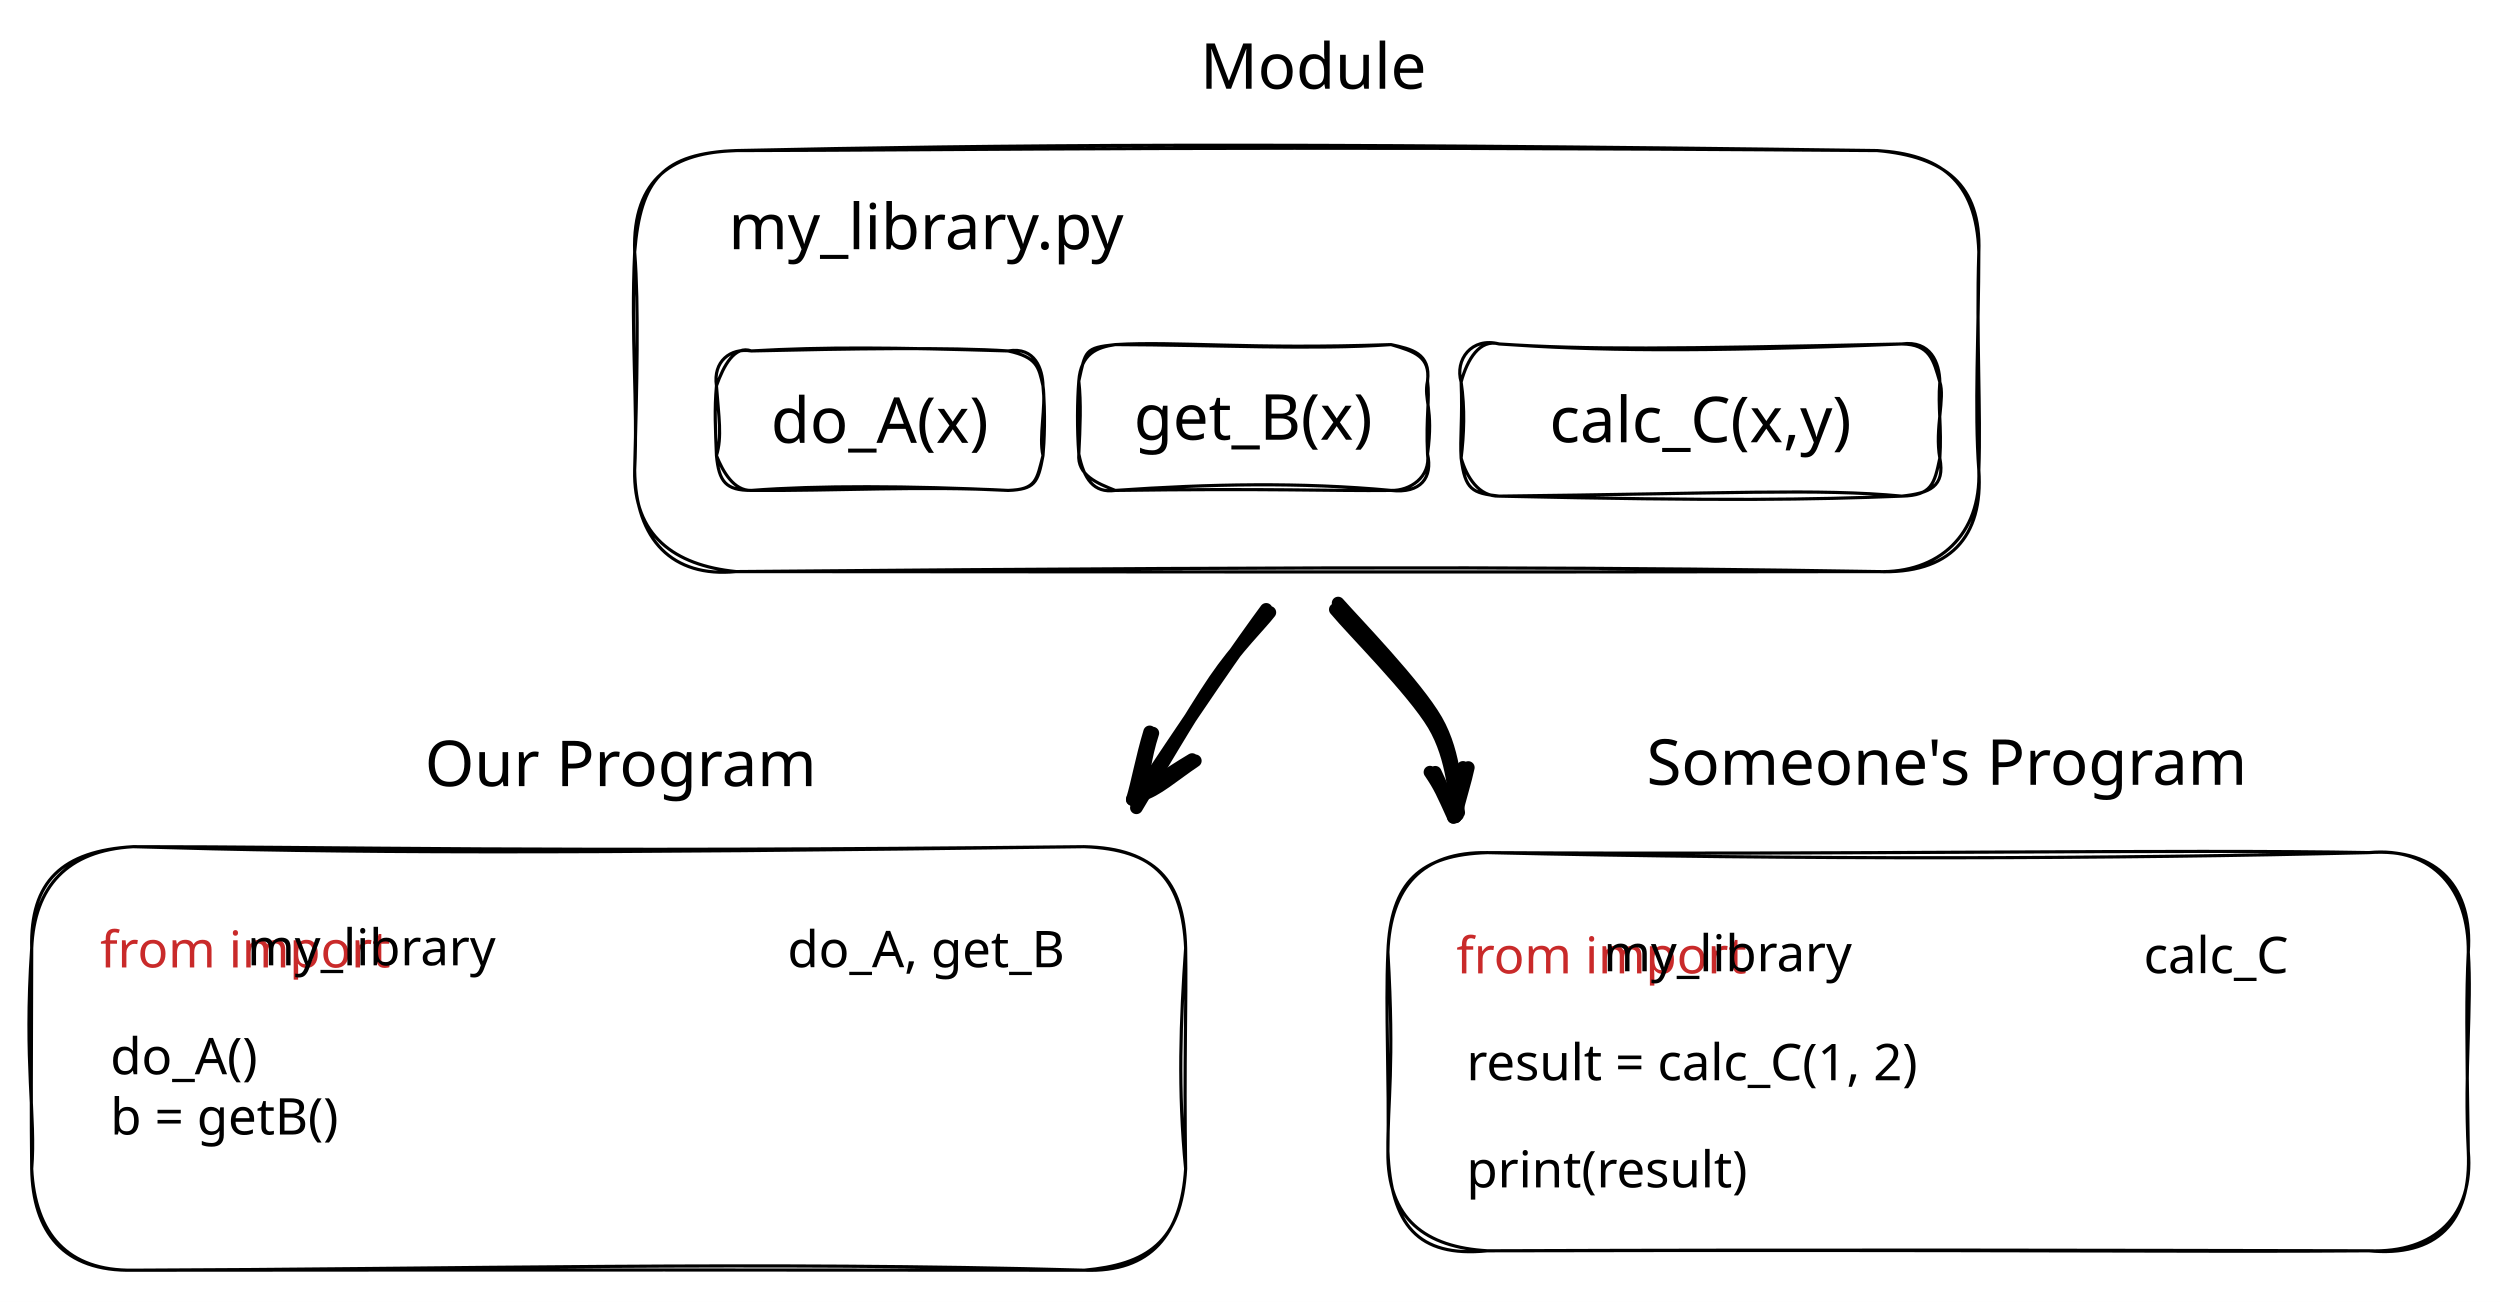
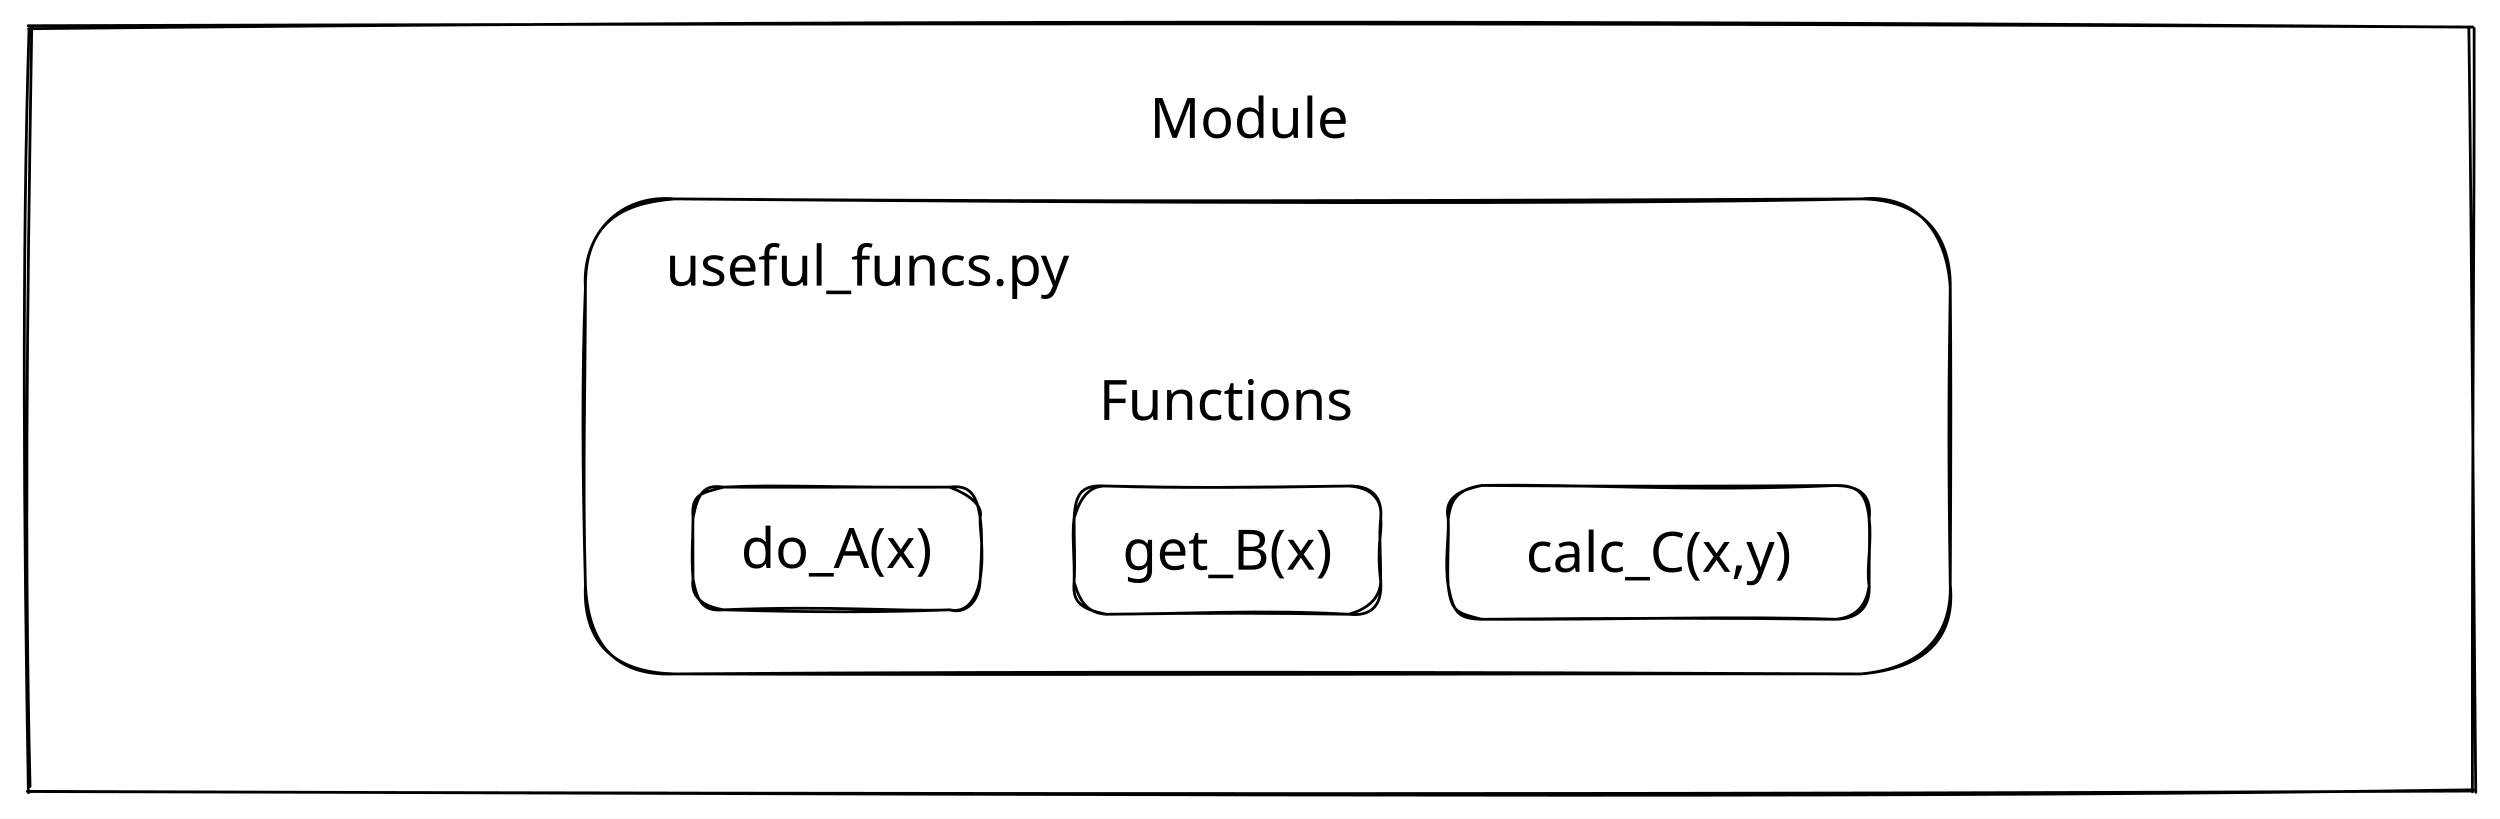
- <svg xmlns="http://www.w3.org/2000/svg" version="1.1" viewBox="0 0 788.6 410.675" width="788.6" height="410.675">
+ <svg xmlns="http://www.w3.org/2000/svg" version="1.1" viewBox="0 0 896.8 293.6" width="896.8" height="293.6">
  
-   eyJ2ZXJzaW9uIjoiMSIsImVuY29kaW5nIjoiYnN0cmluZyIsImNvbXByZXNzZWQiOnRydWUsImVuY29kZWQiOiJ4nN1cXFlz2shcdTAwMTZ+z6+gPFx1MDAwZjdTXHUwMDE1NL0vqZqHYMeO41x1MDAwNe9L7p1yySBAg0CyXHUwMDEwtvFU/vs9klx1MDAxZEsgXHRcdTAwMGJsXHUwMDE0ZfRgg7Y+3Tpff985fcQ/72q1tWDiWWtcdTAwMWZra9Z9y3Tstm/erX1cYvffWv7IdodwiETfR+7Yb0Vn9oLAXHUwMDFiffzjXHUwMDBm0/OMrlx1MDAxZFxcu27faLmDx8ssx1x1MDAxYVjDYFx1MDAwNCf+XHUwMDE3vtdq/0R/XHUwMDEzXHL5Viswh13Hii6IXHUwMDBlxW1RQWf37rvDqF1MsMZEYVx1MDAxYZ9hjzagvcBqw+GO6Yys+Ei4a+1+//ruWH9z+ifo6Izu2N2t+9YgbrZjO85xMHFcdTAwMWV7ZbZ6Yz9h1Cjw3b51breDXtj6zP7n60YujFp8le+Ou72hNVx1MDAxYU1d43pmy1x1MDAwZSbhPoSe9z6OwsdavOdcdTAwMWW+XHTFXHKEXHUwMDEwJlx1MDAwNElEMeHPR8PrOZWGZlpRISnSXFzOmLXuOq5cdTAwMWaa9Vx1MDAxYoq22LBrs9XvgnXD9vM5gW9cdTAwMGVHnunD84rPu/vRYVx1MDAxNI9zz7K7vVx1MDAwMHYyXHUwMDE2t2dFw45cdTAwMTVcdTAwMGLtIDjubNiKt92OXFzgr+TAXGbbT1x1MDAwM/PDJ2KvoE97vsf2hud/nvWmpEdNeVVg3cedSLiAfdNtjr1v2/uDsdz53CRo/6r+de35vO9Pn2I7x17bfPQoLKRUVFx1MDAwYoyJiFx1MDAxZoJjXHUwMDBm+3BwOHaceJ/b6sdO+C7RkZT3T9mZdHxFclx1MDAxZFx1MDAxZlEtXHUwMDExVlpcdTAwMTd2/OxeV93xNTN4vuMzUY7jK5b2e1wiZv2eIC2oQIrKXHUwMDA1/H7KaVJcdTAwMGX+lj5cdTAwMTg/andcdTAwMThcdTAwMWPbXHUwMDBmVmTy1N5Nc2A74cjGOI+cXHUwMDEzxqftXn16f/97clxmR1x1MDAxNjQ6c5fw9E+O3Vxy/XetXHUwMDA13bD8KddcdTAwMGVsoJTnXHUwMDEzXHUwMDA2drudnPRbYINcdPf0t4vM1a5vd+2h6ZzMmDhcdTAwMTds86lG6jzEXHSJOWJM48KAe9hpXYrLxr7T5aOO16S9XXpNqlx1MDAwZTiptUG01kRILlWaaXhcYjitNMVKMblCqsEoXHI5loJcdTAwMWNWXFxoxVx1MDAxOdZcdTAwMGJArkSquXePrvdd9/p8tz05659tu1x1MDAwM6nWXHUwMDE3pFx1MDAxYapp3LtcdTAwMTVRXHJLOMaM40uOXHUwMDExwaw40WT3ueJ+r5CY5/esLL/XXCLt9mmmYURcdTAwMDHZULWIwHpcdTAwMDXRUM3QXHUwMDAyXHUwMDFl+Dqi6VrBVaNspnlhrp5lmmdcdTAwMWKXp1x1MDAxYZ5wollxh1x1MDAxNdZCI1Gca1Sre7M5OOuTozHW5oVzeL3Tv6s65jTWXHUwMDA2KFhcdTAwMTBNVCroLpnGXHUwMDFjcI1cdTAwMDTth6QgMFx1MDAwMzK+MsxhjtOgY2pcdTAwMTZ0XFxcdTAwMDD7K8IrXHUwMDFh1Xji8O9Bfdc+r+Or7qZ36N881IdcdTAwMGJSjWQ4nmtWRDVcdTAwMDLhPMdnioCYZ0JcdTAwMTb2++xOV93vyVxcv4egpiS/p1x1MDAxOX6fRTaYUyxxSVHNgj74OrJcdTAwMDGKaF2tv7//MCmXb16Yr2f5Jmnm8pTDXHUwMDEyqZpcdTAwMTnkQeDDXHUwMDE1Yrx4XHUwMDFlrds8uFx1MDAxOTr1k+5I21x1MDAxYvCAT9h606068lx1MDAwNNdcdTAwMDZcdTAwMDbkcVxm/qzktMhjkk1cdTAwMDOPrlxmeYywqXxeRnpcdTAwMDFTYshMQfpcdTAwMDRLXG56lFx0jlx1MDAxNoHlXHUwMDFi0tGjXHUwMDE3TOxbp7lu17/t4pOLpn20p9ju6TQ7/XBN0/fdu1x1MDAwNFx1MDAxZn2Yd9/meF9N1lx1MDAwZrdU4/JcdTAwMWJcdTAwMGLIN6v198VNsfu+xHNcZnGtsYxcdTAwMWbuiniOsNzsXHUwMDFkQURwzrQqTnRcdTAwMTdcdTAwMWO1xE1nXz9cZmW3Pupe7J3e7ldcdTAwMWVuSlx1MDAxOVxu3Fx1MDAxY2klKFx1MDAwMSeexptcdTAwMTKGXG6Te1RSojFKTPtvr/CyXHUwMDEyeOnEtcBMMEJcdTAwMTZJJizJdFx1MDAxMHBTRHV5YdVgcuXY177pT1xmb5LJdYlcdTAwMWPKXHUwMDE01zlWJ5jDdIHr5dHcVGdmOW3aoKUghllu1oJpgmCQcfFcdTAwMTDqlvLNznDvy2jQ2Ljbdbbs21x1MDAxYnRadYQpKlxymM605FxccU1nXHUwMDE5XHKOXHUwMDEyQFx1MDAxOCFKKazo6lx1MDAwMJaQ7DG+UpSlXGJcdTAwMTZArKJcdTAwMDQlyVx1MDAxMPwliVx09m3xhVP42nPb46TsSlx1MDAwMkuVXG6sJ0uW14lY5WbBXHRGlGOKXHUwMDE2WHdcbpqfv56fb7VvrePekO9qNJo09yqPKy1y1Fd4vYCjXHUwMDA08MKIJEwgzVaGK8pQjlx1MDAxZLFQJNxcdTAwMTDQiJCYKvijUolcdTAwMGKgVs6JXCLiJ2UuXi1cdTAwMTVflnRcdTAwMTA2XHUwMDEyulxi2JfjXHUwMDFimpu6kFx1MDAxYXONNOeFcXEkNvC3r/7ne4RcdTAwMGVQz9enl/XGp6rjQktlgHRBijNg2KSvRbjgXCLUe4gpRaZDlrfWc5lcdTAwMGKyKb7BUlx1MDAxM/B6Sd9O0P00XHUwMDBmXHUwMDA3fqd8kXWg19HZsTuw3KH1n1HtwHe7vjmoXHUwMDAys6WNWlx1MDAwZcY8N/VcdTAwMGXahIeRWXF6m1x1MDAxY37Zv8FO2zycbO3Uu7rr3IydysNcdTAwMTgrg+ZmICV+XFxcdTAwMDNWXHUwMDEy8KNFklBmcNzSxCTm8jhcdTAwMDaNnkFo8eA/4VhyRSlTiYTMXG4zkIoqtdCCa1x1MDAxNtBcdTAwMTKx7Fx1MDAwYnFZx3dcdTAwMDe1xGZcdTAwMGY811x1MDAwZrLRxktFW45lcyH3OK9lYI4lSlVml7skRCiMYVGcO+fPtFx1MDAwYoFuVrutUFMqXHUwMDE0Jv1Aq4RcdTAwMWGaz4BOXHUwMDAwJENcdTAwMTmnJbDoXG6pk1x1MDAwMvIpg8hcdTAwMTA4mnEkM4hUXGJcdTAwMDNTyThcdTAwMTVSaM7SeVx1MDAxMsVcYoVpUiyCx7SeJC/rybdUfIlcdTAwMTE1/aBhXHUwMDBm2/awO23YU6HqdoFcdTAwMDR3XHUwMDA07NY4tFx1MDAxMlx1MDAxOYRgzlx1MDAxNFx1MDAwNFx1MDAwMpRcblBIUiTO6ppeaDQ2XHUwMDEwR1x1MDAxMP1cdTAwMTKhIWzQQqc6b1xy2y9cdTAwMWI1P5hKNsdcdTAwMDRhXHUwMDFhU41BOkBgkGF3XHUwMDFkQlx1MDAwYlwiwiVcdTAwMTdGlOJcdTAwMDIkbMoox1x1MDAxY1x1MDAwNevuYGBcdTAwMDcw+Fx1MDAwN649XGZmXHUwMDA3OVx1MDAxYc1PIex7lpmaU6BTyWOz84NcdTAwMTfecVpXxZ9qMX6iL8+f//qQeTYlydPDSiXYKERyTIG781x1MDAxNy/PXHUwMDAzRrilIFx1MDAxMd/tXfL/wouhYnZnXFxcdTAwMDSg4aFcdTAwMDDpXHUwMDE1l1wit5/7+rRzwtFtwyP7jVx1MDAwMyc4nbSqPitCXHUwMDE0XHUwMDExzXtUXGKCw5qWaSmywkVcdTAwMTicUHlzxFx1MDAwN1x1MDAxOCY5PPlcdTAwMTKSwlRLKpI1vatcdTAwMTZcdTAwMWa+NVx1MDAxYTtB7c/a01x1MDAwMiP+UCPZXHUwMDBioSVrj2zDloJcdTAwMTjPhZhAVGKGVfFcdTAwMWNxW6KD/lx1MDAwZT2/3Tzecta3d1x1MDAwZTm58n5xhKnHTNfLYv/VeMtcXOZM4Vxya5BIoFx1MDAwNlx1MDAxMS9cdTAwMDVwoCS0KlxycJ5cdTAwMGaE9/7RuytcdTAwMDG0aYOWXHUwMDAymMp/PYdhomDyXFygoOfuy86ouXW2Mzlry3XnYnRcdTAwMWbUt75UPpxcdTAwMTZsTrZYhsqegPrDjDGk8epcdTAwMTCWVTyaXHUwMDAxMFxu2lx1MDAxMIGd5YTThCr+2mWY4lx1MDAwMItXXHUwMDE1q4CuhDXLyUOVXHUwMDBiLYlcdTAwMTjn4bpfYWh9wZ734F7I7eDAf+BfL7fqhFx1MDAxZldcdTAwMWRaXHUwMDE4g5DPLdmJMlVcdTAwMDAtppDgWPHVhc28UKKKoDArXHUwMDBl4VQ50IKJNbHAvWpoPUqxKsDqyZKlIEVYft01XGYp54TQ4pjCW4rd7d257kancXI42uk5m+fnVcdcdTAwMTTXZCo2nl3EkYCpsDhcdFGEiF5hXHUwMDAwliVcYtOrOCFZMSZxXHR6kCFcdTAwMGU8LspbZmmO/SotsCTNmYuuufVcdTAwMDNE51a+XHRMXHUwMDEwOFx1MDAxNi6e1Oj3vrrr6OLq8PhB+lx1MDAwM94+PVxiLipfPsCEmsk+TUNMM4NcdTAwMDJtwWGkNSazhr1htldQI1x1MDAxMdzJrPpcdTAwMDFKX6pcdTAwMWbAmlIt0M96n/tcdTAwMTcuNVxy31x1MDAxYU3UXHUwMDFlrqrUXHUwMDE05Vx1MDAxNuxgRLFcdTAwMTac4+KcXHUwMDE2fNlrNjbuXHUwMDBlXHUwMDFi48mNsFx1MDAwZuqb7fXRVeVcdTAwMTGn0ZxCOImlwUJOg4BfkSSV/KRcdTAwMTVNLKKXXHTLeIEv5DSBdHk68d+1oplfXHUwMDBilK8jlVx1MDAxMoqCjFxc4D2mg3tqNbYu1MaNaZ9dnlx1MDAxZLUvJlx1MDAwN1VPLDJNs8t9XHUwMDFlM/fYXHUwMDAwgVx1MDAwN2pcbuIyiki5r8zSXHUwMDE0iYGsXHUwMDA3pmUlXHUwMDA0ZjDrQzAqXHUwMDE3mfVfXHUwMDA3uOh3XHUwMDBmfv/f8Lr2Z61rXHUwMDA1jffZmUXKSlx1MDAwNVuGVUtcdTAwMDItt3KAhDMoVaS4mtzqXHUwMDEwyzrvXW5cZo9s0/ROtrvnncOqc1x1MDAxYqdiTrwmcVnvXHUwMDBiXHUwMDE2Sy8yScNcdTAwMWZcdTAwMDBaqDjgV6G2f1d2cVx1MDAwZYVpXHUwMDE0ZrJcdTAwMTcpZz09w0ed3p1z0bvfs/utT6zXlJXPLkok59bBwVFAXHUwMDE2Y1GKUa0wXHUwMDEzgrJcdTAwMDKzNLSYoGAkKyVcdTAwMTNcIoiU4rVv4i5GYlx1MDAxZmrRXHUwMDBmK1RcdTAwMDFbSXPmgiu34k3kv5yEuWJcXEFQXvx12/lRakVcdTAwMDWi4srQXHUwMDEwXHUwMDAyg1x1MDAxZVx1MDAwMq1cYlx1MDAxOJqClyDIIExyrThGXHUwMDFhXHUwMDExsjJ4MWJgiPtcdTAwMTBcdTAwMTFcYtpcdTAwMDOop8EmsEGlXGJf+lx1MDAwNS5cdTAwMTVSpX9pSFx1MDAxMsZA1OtFwPfmRW+Lplx1MDAxM1x1MDAxMkP6tkVvdWRgLVxiUVx1MDAxYSNCXHRTPHbm2nNcdTAwMTlcdTAwMWExhIZJhGFChVx1MDAwNk0sUr0vVPU2P1x1MDAwN5hsTsJsrTlYpFx1MDAxOUGUZVx1MDAxOI5cZlx1MDAwZTE65Vxm5n5cdTAwMTG+XHScTkv9SkVvdeCoZHFHnPhcYjeCp5NcIi/eLVx1MDAxNynhlsJIfLt3yf9hXixqYM30vONcdTAwMDBcXPj52Vx1MDAwMmbs9lx1MDAxMzfEY7Z2a1t3jTSof+tEWzhcdTAwMDFHTyec5qxcYlff333/P1x1MDAxY+tcdTAwMDJwIn0=
+   eyJ2ZXJzaW9uIjoiMSIsImVuY29kaW5nIjoiYnN0cmluZyIsImNvbXByZXNzZWQiOnRydWUsImVuY29kZWQiOiJ4nN2ZXU/bSFx1MDAxNIbv+Vx1MDAxNSi96UrFne9cdTAwMGbugIWWslx1MDAwNVwiKrLb1VxuXHUwMDE520lMXHUwMDFj2/gjXHRU/Pc9Nqnt2ElcYqiJsstFRGbGnjOT5533XHUwMDFj+8fO7m4reVxindb+bsuZWKbn2pE5bn3I2kdOXHUwMDE0u4FcdTAwMGZdJP9cdTAwMWVcdTAwMDdpZOUj+0lcdTAwMTLG+1x1MDAxZj+aYWj03OQ2XGJcdTAwMDaGXHUwMDE1XGafL3M8Z+j4SVxmXHUwMDAz/4bvu7s/8s/KRJFjJabf85z8gryrnItyXW89XHUwMDBm/HxezFx1MDAxOMGEcFqOcOPfYb7EsaG7a3qxU/ZkTa3420E66oRBr6PDfs+KhqfRqFNO23U97yp58J5XZVr9NKpcdTAwMDRcdTAwMTUnUTBwOq6d9LPZa+3FdXFcdTAwMDC7Vl5cdTAwMTVcdTAwMDVpr+87cTxzTVx1MDAxMJqWmzxkbVxiXHUwMDE1rc+7sL9btkzgm0TYUFxiYaSVoERhUvRm11OqXGaptaKcII6kqsd1XHUwMDE0eEGUxfVcdTAwMGXlf2Vkt6Y16EF4vl2MSVwi049DM4JcdTAwMWasXHUwMDFjN/65YkSLtr7j9vpcdDQyVs7n5PsuqVx1MDAxNEQzKYuObJLw1M5cdTAwMTH4p7oxvj3dmJ9MlFTQactTXHUwMDE5bjb+uE5TlahcdTAwMTmqXHUwMDEyZ1KuoYLA98+Tof147t9R3vaRXHUwMDFi2+MwXHUwMDFht4pxT9P/yjjT0DaficJCSkW1XHUwMDA27kTJnOf6XHUwMDAz6PRTzyvbXHUwMDAya1BCuFNZSIP+mTir4MuF4Fx1MDAxM4SZoPCxOvjzV73t4GNs0MXgM7kh8Fx1MDAxNWtyT0Sde1iPUIpp9Fx1MDAxYfBnqGlcdTAwMTD+KyEsf+vAT67cx2eQZlpPzKHr5VtbNOd0wv7Ywc3B+8lv1T2MXHUwMDFkmLR2l2z4gef2MoBbXHUwMDE2LMOJZthOXFzwlGLA0LXt6qlvQVxmJtwzOl3lsFx1MDAwZVwit+f6pvetXHUwMDE24lK1LfdcdTAwMWHBXHUwMDE3elxyXHUwMDE3hCFcdTAwMDHMrSy54/g4XHUwMDFh+/1LPfRcdTAwMDJ+75y108lle9slp8BNmNaaKi2YYlQ1vFx1MDAwNtArutnaJIcxamqONTVcdTAwMDdi4JRxSl+huVxymo396e77Uf/g811buPc9cX5L/+j2ttFslFxcSD5AwFx1MDAxOdaEr0z+/FVvO/mMLyOfbYp8LZrgzzFcdTAwMWJIxjiR9H9pNj0nuTnctNu8cFxc192miPHtdsNcdF4kOi0ph1x1MDAxZlivrjn+Ndg7Sc1jTk/J504ncTv9h+tt15yWxFx1MDAxMCAqjrHESvJZyYHZXHUwMDEwkFx1MDAxMpR4SFwiiitcdTAwMDfQL3dcdTAwMWKOm6Jjqi46yVx1MDAxOYE09FWa26DZiMd2eMbj8U33bjRI20n36jLxttBseMXHa9zDXHUwMDBlK6YkWr2wmb/obedeLeOe6Y1xT+dwP6+ygZ9MgEG+Jsv6r5hccliEdXP0fvLhYbN+88KBXfebaphvt1x1MDAxY1apoWvSY4hpXCJcdTAwMTRdWXmfrpxoLM2vX7Bljs9i1f0zfNzbduVcdEFccrxIeYTymSSvklx1MDAwM/5q5TGlXHJcdTAwMDF30FJklaXWTVx1MDAxZGKJXHUwMDE2RjPVJWNMUVx1MDAwMStZtyEtlatilWJtTZ5BXHUwMDA0XVx1MDAwNC7mjCOBqrb8YrL05Xiv0z64IPee9/180jk4unT7W4+uJsZ8W8jZZdJYo1FI1Vx1MDAwNJQ0XHUwMDFl/WLEJIFcdTAwMWNJv4LHN/pcdTAwMDTDlFBSKVvX7Vx1MDAxM2nsdFPvppv6VmyEXHUwMDBmc71cdTAwMDLrmctcbivwnG6yxCmSIFxcZFx1MDAxMzPLqXtCPaQ3KVx1MDAwYuPFL1ioVlxcXHUwMDAybquXIde3avgpanfuuoMz73J4dWTxaOtfsCjBXHJcdTAwMGVcdTAwMDet5FxccU1rroD184NcdTAwMDHFJNgnRnp9tb+Qc1TGXHUwMDFiKoNDXHUwMDE3gTvoXHKkY5BcdTAwMTVwXHUwMDAwYF3pXHUwMDE4bsjsa2Cn1dylqi61UXVNI3mTqOjiPEszkZk+WT3R8vZS1nXvQutwOOq1x+3urXl4sfWaXHUwMDAyP2IgXHUwMDA2wlx1MDAxOGZI1N1KXHUwMDBiQ26mxtHzSpymprBcdTAwMTJaXHUwMDEwijZgXWsucZqaOlx1MDAwMYNIXHUwMDAwwXhcdTAwMWJkVVx1MDAwNrNUWUvLXHUwMDE4rFx1MDAxNz5BYFRiymSlsH1JXl++Xdyiv1x1MDAwNo+n7ORw9Ohe8Mi8xtsuLzatY1x1MDAxNFx1MDAxNkpDYY5n5IUlM6Cc01xmXG5cdTAwMDcwNrHGV6NSZC9htZJSg6jVvDRR0rzUoUJk7lm116n44FxmUJxjtpm8XHUwMDEx0kZcXHnGsWrBsjN9ctYyw/AqgVtcdTAwMTa1XHUwMDE0XHUwMDA069pTUZa3aY1cXGd82NzOd938L6M/Zz9cdTAwMDPMyVx1MDAwYrOnnad/XHUwMDAxLOXsPCJ9
  <defs>
    <style class="style-fonts">
      @font-face {
        font-family: "Virgil";
        src: url("https://unpkg.com/@excalidraw/excalidraw@0.14.2/dist/excalidraw-assets/Virgil.woff2");
      }
      @font-face {
        font-family: "Cascadia";
        src: url("https://unpkg.com/@excalidraw/excalidraw@0.14.2/dist/excalidraw-assets/Cascadia.woff2");
      }
    </style>
  </defs>
-   <rect x="0" y="0" width="788.6" height="410.675" fill="#ffffff" />
-   <g stroke-linecap="round" transform="translate(226.0002 110.6998) rotate(0 51.5 22)">
-     <path d="M11 0 M11 0 C42.07 -0.73, 73.68 -1.21, 92 0 M11 0 C34.22 -1.32, 55.48 -1.13, 92 0 M92 0 C101.17 1.98, 101.65 5.08, 103 11 M92 0 C100.6 -1.42, 102.88 5.87, 103 11 M103 11 C104.02 17.82, 101.6 27.05, 103 33 M103 11 C103.83 19.69, 103.39 28.96, 103 33 M103 33 C101.42 41.75, 100.36 43.63, 92 44 M103 33 C101.02 40.54, 101.01 43.75, 92 44 M92 44 C60.79 42.5, 31.75 42.39, 11 44 M92 44 C65.14 42.53, 37.57 44.2, 11 44 M11 44 C2.92 43.98, 0.8 41.27, 0 33 M11 44 C5.51 44.18, 2.01 38.08, 0 33 M0 33 C1.82 27.15, 0.71 20.76, 0 11 M0 33 C-0.32 24.87, -0.68 18.47, 0 11 M0 11 C-1.12 3.37, 4.31 -1.06, 11 0 M0 11 C2.23 4.65, 5.8 -1.92, 11 0" stroke="#000000" stroke-width="1" fill="none" />
+   <rect x="0" y="0" width="896.8" height="293.6" fill="#ffffff" />
+   <g stroke-linecap="round" transform="translate(248.6001 174.7499) rotate(0 51.5 22)">
+     <path d="M11 0 M11 0 C34.08 0.08, 54.16 -0.05, 92 0 M11 0 C29.97 -1.05, 50.09 0.25, 92 0 M92 0 C99.07 -0.93, 101.81 2.52, 103 11 M92 0 C97.35 1.96, 104.33 5.84, 103 11 M103 11 C102.68 14.52, 104.62 22.73, 103 33 M103 11 C103.64 15.57, 103.75 21.65, 103 33 M103 33 C101.67 40.2, 98.23 45.36, 92 44 M103 33 C102.86 41.23, 97.67 45.71, 92 44 M92 44 C74.08 44.74, 51.14 42.43, 11 44 M92 44 C68.62 44.9, 44.15 44.99, 11 44 M11 44 C3.81 44.7, 1.54 41.34, 0 33 M11 44 C5.13 43.08, -1.1 40.27, 0 33 M0 33 C0.01 22.33, -0.14 13.83, 0 11 M0 33 C-0.69 24.64, 0.02 17.5, 0 11 M0 11 C1.8 1.77, 4.2 -1.07, 11 0 M0 11 C-0.72 2.28, 3.14 2.13, 11 0" stroke="#000000" stroke-width="1" fill="none" />
  </g>
-   <g transform="translate(235.5002 119.6998) rotate(0 42 13)">
+   <g transform="translate(258.1001 183.7499) rotate(0 42 13)">
    <text x="42" y="20" font-family="Cascadia, Segoe UI Emoji" font-size="20px" fill="#000000" text-anchor="middle" style="white-space: pre;" direction="ltr">do_A(x)</text>
  </g>
-   <g stroke-linecap="round" transform="translate(340.3 108.7) rotate(0 55 23)">
-     <path d="M11.5 0 M11.5 0 C31.02 -1.17, 52.77 1.57, 98.5 0 M11.5 0 C42.1 0.08, 74.25 1.75, 98.5 0 M98.5 0 C104.81 1.41, 111.1 2.6, 110 11.5 M98.5 0 C106.04 2.2, 110.89 3.89, 110 11.5 M110 11.5 C108.71 17.56, 111.99 19.87, 110 34.5 M110 11.5 C110.77 17.32, 109.44 22.58, 110 34.5 M110 34.5 C111.03 41.8, 104.44 46.18, 98.5 46 M110 34.5 C111.68 41.92, 107.9 47.06, 98.5 46 M98.5 46 C70.01 43.35, 41.12 43.93, 11.5 46 M98.5 46 C79.48 46.21, 60.72 45.31, 11.5 46 M11.5 46 C4.64 46.94, 1.6 42.33, 0 34.5 M11.5 46 C5.84 43.75, -0.55 41.23, 0 34.5 M0 34.5 C0.42 26.24, 0.77 18.27, 0 11.5 M0 34.5 C-0.59 26.85, -0.49 17.47, 0 11.5 M0 11.5 C0.64 2.78, 5.77 0.86, 11.5 0 M0 11.5 C2.14 1.91, 1.79 1.02, 11.5 0" stroke="#000000" stroke-width="1" fill="none" />
+   <g stroke-linecap="round" transform="translate(385.3 174.35) rotate(0 55 23)">
+     <path d="M11.5 0 M11.5 0 C39.26 0.63, 62.7 0.69, 98.5 0 M11.5 0 C37.57 0.87, 61.92 0.44, 98.5 0 M98.5 0 C104.88 -0.21, 110.74 2.33, 110 11.5 M98.5 0 C106.82 0.45, 110.72 5.11, 110 11.5 M110 11.5 C110.58 17.15, 108.42 20.71, 110 34.5 M110 11.5 C109.32 17.66, 109.99 23.35, 110 34.5 M110 34.5 C109.52 40.89, 104.54 44.35, 98.5 46 M110 34.5 C110.52 42.8, 106.64 46.89, 98.5 46 M98.5 46 C67.55 44.23, 39.22 45.9, 11.5 46 M98.5 46 C73.28 45.6, 47.75 45.47, 11.5 46 M11.5 46 C2.66 44.16, -0.7 41.72, 0 34.5 M11.5 46 C5.07 45.55, 2.14 41.86, 0 34.5 M0 34.5 C0.25 25.88, -0.86 17.28, 0 11.5 M0 34.5 C0.45 27.07, -0.04 20.13, 0 11.5 M0 11.5 C1.78 5.78, 4.46 -0.21, 11.5 0 M0 11.5 C0.52 2.8, 2.5 -0.6, 11.5 0" stroke="#000000" stroke-width="1" fill="none" />
  </g>
-   <g transform="translate(347.3 118.7) rotate(0 48 13)">
+   <g transform="translate(392.3 184.35) rotate(0 48 13)">
    <text x="48" y="20" font-family="Cascadia, Segoe UI Emoji" font-size="20px" fill="#000000" text-anchor="middle" style="white-space: pre;" direction="ltr">get_B(x)</text>
  </g>
-   <g stroke-linecap="round" transform="translate(460.9 108.5) rotate(0 75.5 24)">
-     <path d="M12 0 M12 0 C41.92 2.12, 73.88 2.71, 139 0 M12 0 C39.97 1.85, 65.43 1.57, 139 0 M139 0 C148.1 -1.23, 150.89 5.92, 151 12 M139 0 C147.89 0.06, 149.02 5.16, 151 12 M151 12 C152.71 16.97, 149.34 26.85, 151 36 M151 12 C150.34 19.97, 151.64 26.34, 151 36 M151 36 C149.27 44.18, 148.46 47.78, 139 48 M151 36 C152.73 45.06, 147.78 47.06, 139 48 M139 48 C112.85 45.51, 83.64 47.2, 12 48 M139 48 C110.44 49.12, 83.04 49.6, 12 48 M12 48 C5.6 48.16, 1.75 42.04, 0 36 M12 48 C3.45 47.07, 1.26 45.99, 0 36 M0 36 C0.89 28.63, 1.26 20.44, 0 12 M0 36 C-0.4 29.77, 0.48 23.3, 0 12 M0 12 C1.94 4.86, 5.86 -1.67, 12 0 M0 12 C-2.04 5.02, 3.23 -2.28, 12 0" stroke="#000000" stroke-width="1" fill="none" />
+   <g stroke-linecap="round" transform="translate(519.5 174.1501) rotate(0 75.5 24)">
+     <path d="M12 0 M12 0 C49.25 -0.67, 86.52 2.43, 139 0 M12 0 C56.28 0.39, 101.7 0.29, 139 0 M139 0 C147.38 -0.12, 150.13 3.22, 151 12 M139 0 C145.65 0.21, 152.23 1.9, 151 12 M151 12 C152.08 20.36, 149.89 29.43, 151 36 M151 12 C151.37 19, 150.92 25.81, 151 36 M151 36 C150 43.21, 146.21 47.3, 139 48 M151 36 C151.47 44.59, 145.86 47.91, 139 48 M139 48 C101.48 46.71, 69.08 48.18, 12 48 M139 48 C100.13 47.51, 61.71 47.55, 12 48 M12 48 C3.17 47.78, 1.92 45.36, 0 36 M12 48 C3.29 45.73, 1.11 45.55, 0 36 M0 36 C-1.38 27.57, 0.38 17.8, 0 12 M0 36 C-0.5 27.74, 0.29 20.32, 0 12 M0 12 C-1.84 3.81, 5.33 1.51, 12 0 M0 12 C0.8 5.94, 2.64 1.39, 12 0" stroke="#000000" stroke-width="1" fill="none" />
  </g>
-   <g transform="translate(470.9 119.5) rotate(0 65.5 13)">
+   <g transform="translate(529.5 185.1501) rotate(0 65.5 13)">
    <text x="65.5" y="20" font-family="Cascadia, Segoe UI Emoji" font-size="20px" fill="#000000" text-anchor="middle" style="white-space: pre;" direction="ltr">calc_C(x,y)</text>
  </g>
-   <g stroke-linecap="round" transform="translate(200.2 47.49998) rotate(0 212.0001 66.39996)">
-     <path d="M32 0 M32 0 C110.11 -0.15, 185.73 -1.58, 392 0 M32 0 C115.1 -1.81, 199.4 -2.65, 392 0 M392 0 C413.23 1.92, 424.78 10.72, 424 32 M392 0 C411.35 1.16, 423.27 9.05, 424 32 M424 32 C423.16 58.54, 424.7 82.24, 424 100.8 M424 32 C423.97 56.79, 422.59 82.03, 424 100.8 M424 100.8 C425.46 121.91, 414.84 133.72, 392 132.8 M424 100.8 C424.78 121.2, 411.29 133.43, 392 132.8 M392 132.8 C316.76 131.57, 242.69 130.92, 32 132.8 M392 132.8 C252.16 133.07, 112.32 132.82, 32 132.8 M32 132.8 C12.41 130.84, -0.48 121.32, 0 100.8 M32 132.8 C11.93 134.79, 0.26 122.84, 0 100.8 M0 100.8 C1.01 79.87, -1.26 58.84, 0 32 M0 100.8 C0.7 74.17, 1.35 49.04, 0 32 M0 32 C1.86 9, 8.89 0.89, 32 0 M0 32 C-0.77 8.39, 12.48 0.56, 32 0" stroke="#000000" stroke-width="1" fill="none" />
+   <g stroke-linecap="round" transform="translate(210 71.35004) rotate(0 244.8 85.2)">
+     <path d="M32 0 M32 0 C197.41 1.46, 362.23 2.08, 457.6 0 M32 0 C131.7 0.74, 231.26 1.02, 457.6 0 M457.6 0 C477.74 -1.99, 488.51 12.48, 489.6 32 M457.6 0 C477.21 0.2, 489.9 10.52, 489.6 32 M489.6 32 C489.25 58.24, 488.73 82.36, 489.6 138.4 M489.6 32 C489.86 58.41, 489.87 84.63, 489.6 138.4 M489.6 138.4 C490.21 157.8, 478.04 168.51, 457.6 170.4 M489.6 138.4 C491.51 158, 480.21 168.46, 457.6 170.4 M457.6 170.4 C316.74 169.81, 174.68 169.39, 32 170.4 M457.6 170.4 C327.27 170.23, 196.95 170.94, 32 170.4 M32 170.4 C10.31 171.32, 0.94 159.26, 0 138.4 M32 170.4 C12.59 169.96, -1.11 161.34, 0 138.4 M0 138.4 C-1.06 98.82, -1.27 61.8, 0 32 M0 138.4 C-1.09 101.35, 0.02 63.65, 0 32 M0 32 C-0.23 9.16, 12.14 1.52, 32 0 M0 32 C-1.31 12.36, 12.58 -1.78, 32 0" stroke="#000000" stroke-width="1" fill="none" />
  </g>
-   <g transform="translate(229.8002 59.59999) rotate(0 77 12)">
-     <text x="0" y="19" font-family="Cascadia, Segoe UI Emoji" font-size="20px" fill="#000000" text-anchor="start" style="white-space: pre;" direction="ltr">my_library.py</text>
+   <g transform="translate(238.8001 83.45005) rotate(0 89 12)">
+     <text x="0" y="19" font-family="Cascadia, Segoe UI Emoji" font-size="20px" fill="#000000" text-anchor="start" style="white-space: pre;" direction="ltr">useful_funcs.py</text>
  </g>
-   <g transform="translate(378.6 10) rotate(0 33.5 12.5)">
+   <g transform="translate(412.4 31.45004) rotate(0 33.5 12.5)">
    <text x="0" y="18" font-family="Virgil, Segoe UI Emoji" font-size="20px" fill="#000000" text-anchor="start" style="white-space: pre;" direction="ltr">Module</text>
  </g>
-   <g stroke-linecap="round" transform="translate(437.8 268.95) rotate(0 170.4 62.80003)">
-     <path d="M31.4 0 M31.4 0 C140.12 0.72, 251.01 -1.14, 309.4 0 M31.4 0 C130.11 2.33, 229.99 1.99, 309.4 0 M309.4 0 C331.59 -1.58, 342.21 11.49, 340.8 31.4 M309.4 0 C329.91 -1.98, 341.01 12.14, 340.8 31.4 M340.8 31.4 C341.95 48.74, 339.5 68.25, 340.8 94.2 M340.8 31.4 C340.16 44.53, 340.23 56.96, 340.8 94.2 M340.8 94.2 C342.58 114.39, 330.31 126.4, 309.4 125.6 M340.8 94.2 C341.88 116.98, 330.52 127.61, 309.4 125.6 M309.4 125.6 C254.06 126.06, 197.2 125.21, 31.4 125.6 M309.4 125.6 C227.84 125.46, 144.89 125.19, 31.4 125.6 M31.4 125.6 C12.05 124.48, -0.3 115.77, 0 94.2 M31.4 125.6 C9.25 127.83, 0.99 117.27, 0 94.2 M0 94.2 C-0.12 78.62, 2.13 67.48, 0 31.4 M0 94.2 C0.46 71.97, -0.83 49.71, 0 31.4 M0 31.4 C0.85 9.11, 10.2 0.68, 31.4 0 M0 31.4 C0.82 10.81, 10.68 -0.3, 31.4 0" stroke="#000000" stroke-width="1" fill="none" />
+   <g transform="translate(394.2 132.6501) rotate(0 45.5 12.5)">
+     <text x="0" y="18" font-family="Virgil, Segoe UI Emoji" font-size="20px" fill="#000000" text-anchor="start" style="white-space: pre;" direction="ltr">Functions</text>
  </g>
-   <g transform="translate(519.4001 229.55) rotate(0 92 12.5)">
-     <text x="0" y="18" font-family="Virgil, Segoe UI Emoji" font-size="20px" fill="#000000" text-anchor="start" style="white-space: pre;" direction="ltr">Someone's Program</text>
+   <g stroke-linecap="round" transform="translate(10 10) rotate(0 438.4 136.8)">
+     <path d="M0.11 -0.77 C271.35 -1.56, 542.29 -1.92, 877.06 -0.31 M0.26 0.3 C275.81 -2.6, 552.03 -2.84, 876.57 -0.26 M875.64 0.25 C876.97 106.93, 877.41 211.14, 878.1 274.22 M877.52 0.22 C877.69 68.7, 876.74 137.55, 876.9 274.05 M877.12 273.32 C685.45 276.15, 494.87 275.52, -0.18 273.87 M877.04 273.77 C608.25 274.97, 339.79 274.94, 0.16 273.94 M0.78 272.13 C-1.21 189.95, -0.39 108.93, 1.38 -0.37 M0.18 274.35 C-1.47 177.9, -2.16 81.3, 0.42 0.28" stroke="#000000" stroke-width="1" fill="none" />
  </g>
-   <g transform="translate(459.4 292.05) rotate(0 104 9.5)">
-     <text x="0" y="15" font-family="Cascadia, Segoe UI Emoji" font-size="16px" fill="#c92a2a" text-anchor="start" style="white-space: pre;" direction="ltr">from            import</text>
-   </g>
-   <g stroke-linecap="round">
-     <g transform="translate(421.0001 191.3501) rotate(0 19.16722 33.06873)">
-       <path d="M1.1 -1.12 C6.49 5, 25.76 24.82, 32.1 35.84 C38.43 46.85, 38.2 60.09, 39.13 64.97 M0.22 0.91 C5.47 7.29, 24.77 26.5, 31.2 37.29 C37.62 48.08, 37.71 60.93, 38.78 65.67" stroke="#000000" stroke-width="4" fill="none" />
-     </g>
-     <g transform="translate(421.0001 191.3501) rotate(0 19.16722 33.06873)">
-       <path d="M30.07 52.22 C33.25 56.89, 34.02 58.86, 37.48 66.47 M31.74 52.26 C33.7 56.3, 35.14 60.27, 38.11 66.32" stroke="#000000" stroke-width="4" fill="none" />
-     </g>
-     <g transform="translate(421.0001 191.3501) rotate(0 19.16722 33.06873)">
-       <path d="M40.49 50.72 C40.72 55.91, 38.53 58.3, 37.48 66.47 M42.16 50.76 C41.21 55.22, 39.73 59.61, 38.11 66.32" stroke="#000000" stroke-width="4" fill="none" />
-     </g>
-   </g>
-   <mask />
-   <g transform="translate(462.6001 325.75) rotate(0 99.5 9.5)">
-     <text x="0" y="15" font-family="Cascadia, Segoe UI Emoji" font-size="16px" fill="#000000" text-anchor="start" style="white-space: pre;" direction="ltr">result = calc_C(1, 2)</text>
-   </g>
-   <g transform="translate(462.6001 359.55) rotate(0 62 9.5)">
-     <text x="0" y="15" font-family="Cascadia, Segoe UI Emoji" font-size="16px" fill="#000000" text-anchor="start" style="white-space: pre;" direction="ltr">print(result)</text>
-   </g>
-   <g transform="translate(505.8 291.375) rotate(0 48 9.5)">
-     <text x="0" y="15" font-family="Cascadia, Segoe UI Emoji" font-size="16px" fill="#000000" text-anchor="start" style="white-space: pre;" direction="ltr">my_library</text>
-   </g>
-   <g transform="translate(676.2 291.975) rotate(0 29 9.5)">
-     <text x="0" y="15" font-family="Cascadia, Segoe UI Emoji" font-size="16px" fill="#000000" text-anchor="start" style="white-space: pre;" direction="ltr">calc_C</text>
-   </g>
-   <g transform="translate(134 229.975) rotate(0 62 12.5)">
-     <text x="0" y="18" font-family="Virgil, Segoe UI Emoji" font-size="20px" fill="#000000" text-anchor="start" style="white-space: pre;" direction="ltr">Our Program</text>
-   </g>
-   <g stroke-linecap="round" transform="translate(10 267.075) rotate(0 181.9999 66.80003)">
-     <path d="M32 0 M32 0 C95.93 -0.02, 160.16 1.88, 332 0 M32 0 C98.31 2.02, 164.78 2.3, 332 0 M332 0 C354.13 0.87, 363.5 10.17, 364 32 M332 0 C354.89 0.52, 363.06 11.33, 364 32 M364 32 C362.4 54.34, 361.56 77.17, 364 101.6 M364 32 C364.3 49.25, 363.49 66.48, 364 101.6 M364 101.6 C362.69 122.16, 353.2 134.37, 332 133.6 M364 101.6 C362.74 124.88, 351.59 131.83, 332 133.6 M332 133.6 C231.1 130.7, 132.43 133.29, 32 133.6 M332 133.6 C247.86 133.53, 163.32 133.48, 32 133.6 M32 133.6 C11.34 133.9, 1.05 122.19, 0 101.6 M32 133.6 C9.92 134.11, 0.36 121.5, 0 101.6 M0 101.6 C1.36 85.29, -2.49 68.35, 0 32 M0 101.6 C-0.18 86.18, -0.16 69.69, 0 32 M0 32 C0.83 12.65, 11.14 1.2, 32 0 M0 32 C-0.5 10.92, 9.56 1.36, 32 0" stroke="#000000" stroke-width="1" fill="none" />
-   </g>
-   <g transform="translate(31.60004 290.175) rotate(0 104 9.5)">
-     <text x="0" y="15" font-family="Cascadia, Segoe UI Emoji" font-size="16px" fill="#c92a2a" text-anchor="start" style="white-space: pre;" direction="ltr">from            import</text>
-   </g>
-   <g transform="translate(34.80011 323.875) rotate(0 48 19)">
-     <text x="0" y="15" font-family="Cascadia, Segoe UI Emoji" font-size="16px" fill="#000000" text-anchor="start" style="white-space: pre;" direction="ltr">do_A()</text>
-     <text x="0" y="34" font-family="Cascadia, Segoe UI Emoji" font-size="16px" fill="#000000" text-anchor="start" style="white-space: pre;" direction="ltr">b = getB()</text>
-   </g>
-   <g transform="translate(78 289.5) rotate(0 48 9.5)">
-     <text x="0" y="15" font-family="Cascadia, Segoe UI Emoji" font-size="16px" fill="#000000" text-anchor="start" style="white-space: pre;" direction="ltr">my_library</text>
-   </g>
-   <g transform="translate(248.4 290.1) rotate(0 52.5 9.5)">
-     <text x="0" y="15" font-family="Cascadia, Segoe UI Emoji" font-size="16px" fill="#000000" text-anchor="start" style="white-space: pre;" direction="ltr">do_A, get_B</text>
-   </g>
-   <g stroke-linecap="round">
-     <g transform="translate(399.9672 192.9976) rotate(0 -21.0891 30.68847)">
-       <path d="M0.59 0.18 C-2.28 3.93, -9.79 11.21, -16.8 21.49 C-23.82 31.76, -37.4 54.98, -41.5 61.81 M-0.56 -0.78 C-3.56 3.27, -10.44 12.88, -17.33 22.96 C-24.22 33.04, -38.01 53.45, -41.9 59.7" stroke="#000000" stroke-width="4" fill="none" />
-     </g>
-     <g transform="translate(399.9672 192.9976) rotate(0 -21.0891 30.68847)">
-       <path d="M-36.32 38.26 C-38.78 45.75, -39.65 53.59, -40.09 57.8 M-37.32 37.87 C-39.8 46.01, -41.27 54.39, -42.79 59.19" stroke="#000000" stroke-width="4" fill="none" />
-     </g>
-     <g transform="translate(399.9672 192.9976) rotate(0 -21.0891 30.68847)">
-       <path d="M-22.92 46.99 C-29.81 51.61, -35.18 56.52, -40.09 57.8 M-23.92 46.6 C-31.69 51.23, -38.51 56.13, -42.79 59.19" stroke="#000000" stroke-width="4" fill="none" />
-     </g>
-   </g>
-   <mask />
</svg>
